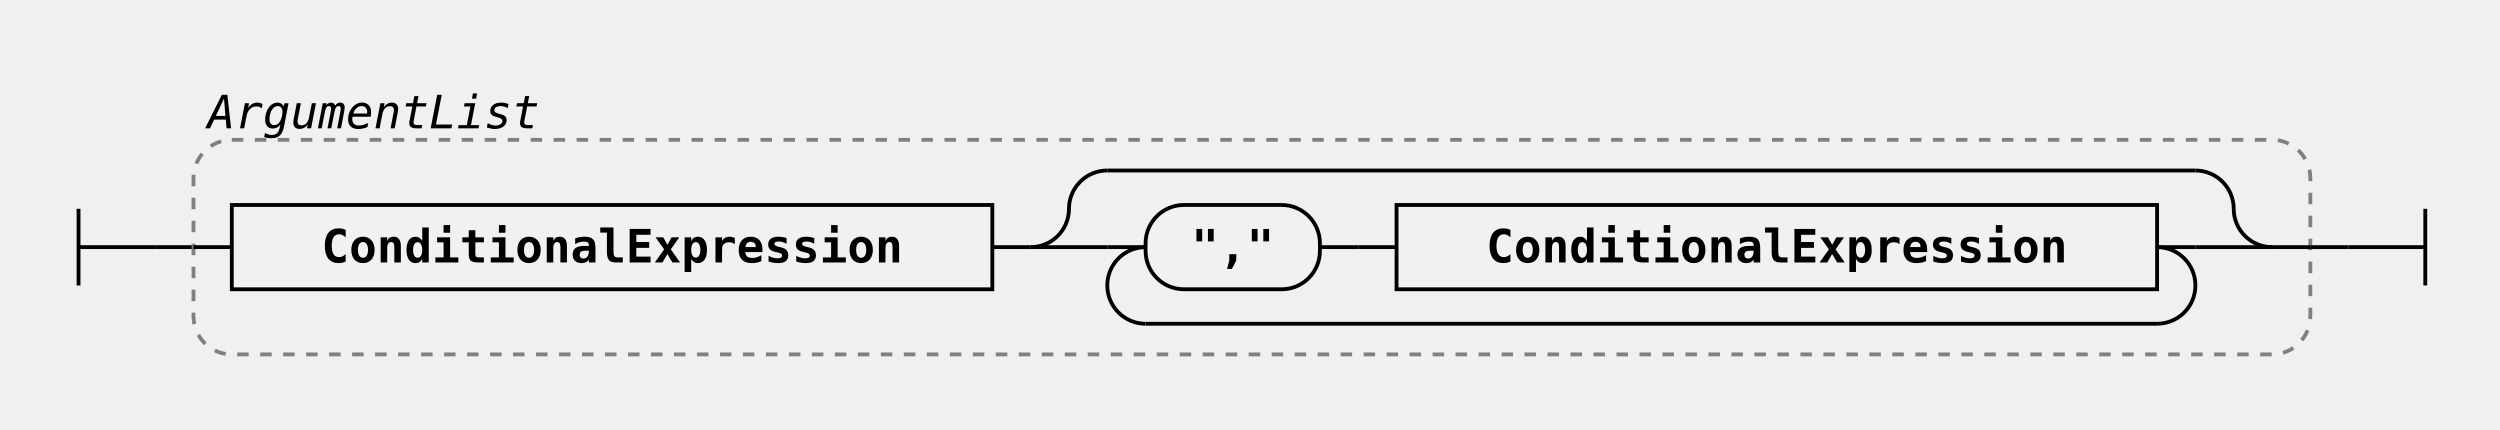
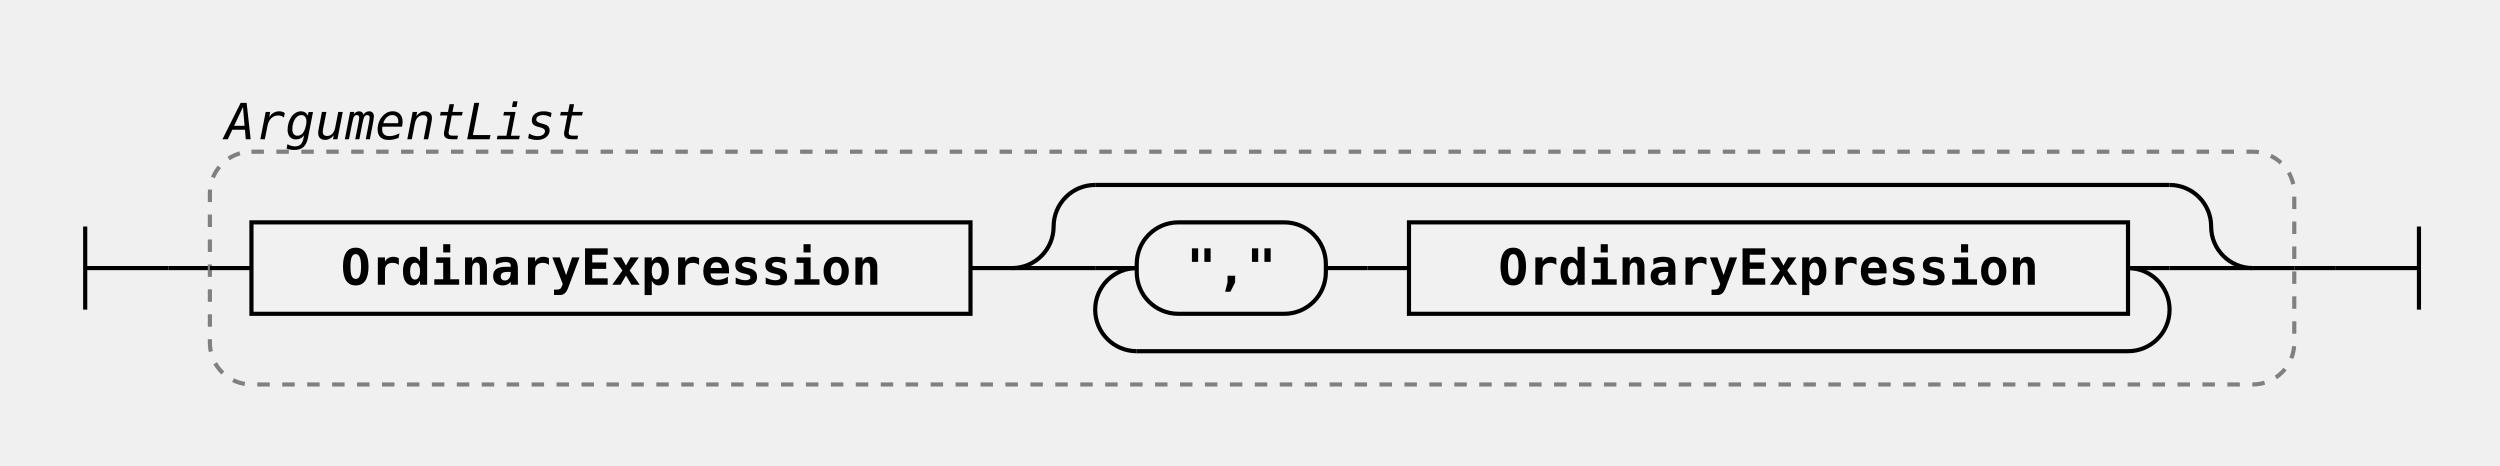
- <svg xmlns="http://www.w3.org/2000/svg" class="railroad-diagram" width="652.5" height="112" viewBox="0 0 652.5 112">
+ <svg xmlns="http://www.w3.org/2000/svg" class="railroad-diagram" width="601.5" height="112" viewBox="0 0 601.5 112">
  <g transform="translate(.5 .5)">
    <g class="Start">
      <path d="M20 54v20m0 -10h20" />
    </g>
    <path d="M40 64h10" />
    <g class="Group rule">
      <path d="M50 64h0" />
-       <path d="M602.5 64h0" />
-       <rect x="50" y="36" width="552.5" height="56" rx="10" ry="10" class="group-box" />
+       <path d="M551.5 64h0" />
+       <rect x="50" y="36" width="501.5" height="56" rx="10" ry="10" class="group-box" />
      <g class="Sequence">
        <path d="M50 64h10" />
-         <path d="M592.5 64h10" />
-         <path d="M258.5 64h10" />
+         <path d="M541.5 64h10" />
+         <path d="M233 64h10" />
        <g class="non-terminal rule-ref">
          <path d="M60 64h0" />
-           <path d="M258.5 64h0" />
-           <rect x="60" y="53" width="198.5" height="22" />
-           <text x="159.25" y="68">ConditionalExpression</text>
+           <path d="M233 64h0" />
+           <rect x="60" y="53" width="173" height="22" />
+           <text x="146.5" y="68">OrdinaryExpression</text>
        </g>
        <g class="Choice">
-           <path d="M268.5 64h0" />
-           <path d="M592.5 64h0" />
-           <path d="M268.5 64a10 10 0 0 0 10 -10v0a10 10 0 0 1 10 -10" />
+           <path d="M243 64h0" />
+           <path d="M541.5 64h0" />
+           <path d="M243 64a10 10 0 0 0 10 -10v0a10 10 0 0 1 10 -10" />
          <g class="Skip">
-             <path d="M288.5 44h284" />
+             <path d="M263 44h258.5" />
          </g>
-           <path d="M572.5 44a10 10 0 0 1 10 10v0a10 10 0 0 0 10 10" />
-           <path d="M268.5 64h20" />
+           <path d="M521.5 44a10 10 0 0 1 10 10v0a10 10 0 0 0 10 10" />
+           <path d="M243 64h20" />
          <g class="OneOrMore">
-             <path d="M288.5 64h0" />
-             <path d="M572.5 64h0" />
-             <path d="M298.5 64a10 10 0 0 0 -10 10v0a10 10 0 0 0 10 10" />
+             <path d="M263 64h0" />
+             <path d="M521.5 64h0" />
+             <path d="M273 64a10 10 0 0 0 -10 10v0a10 10 0 0 0 10 10" />
            <g class="Skip">
-               <path d="M298.5 84h264" />
+               <path d="M273 84h238.5" />
            </g>
-             <path d="M562.5 84a10 10 0 0 0 10 -10v0a10 10 0 0 0 -10 -10" />
-             <path d="M288.5 64h10" />
-             <path d="M562.5 64h10" />
+             <path d="M511.5 84a10 10 0 0 0 10 -10v0a10 10 0 0 0 -10 -10" />
+             <path d="M263 64h10" />
+             <path d="M511.5 64h10" />
            <g class="Sequence">
-               <path d="M298.5 64h0" />
-               <path d="M562.5 64h0" />
-               <path d="M344 64h10" />
+               <path d="M273 64h0" />
+               <path d="M511.5 64h0" />
+               <path d="M318.5 64h10" />
              <g class="terminal literal">
-                 <path d="M298.5 64h0" />
-                 <path d="M344 64h0" />
-                 <rect x="298.5" y="53" width="45.5" height="22" rx="10" ry="10" />
-                 <text x="321.25" y="68">","</text>
+                 <path d="M273 64h0" />
+                 <path d="M318.5 64h0" />
+                 <rect x="273" y="53" width="45.5" height="22" rx="10" ry="10" />
+                 <text x="295.75" y="68">","</text>
              </g>
-               <path d="M354 64h10" />
+               <path d="M328.5 64h10" />
              <g class="non-terminal rule-ref">
-                 <path d="M364 64h0" />
-                 <path d="M562.5 64h0" />
-                 <rect x="364" y="53" width="198.5" height="22" />
-                 <text x="463.25" y="68">ConditionalExpression</text>
+                 <path d="M338.5 64h0" />
+                 <path d="M511.5 64h0" />
+                 <rect x="338.5" y="53" width="173" height="22" />
+                 <text x="425" y="68">OrdinaryExpression</text>
              </g>
            </g>
          </g>
-           <path d="M572.5 64h20" />
+           <path d="M521.5 64h20" />
        </g>
      </g>
      <g class="comment">
        <path d="M50 28h0" />
        <path d="M144 28h0" />
        <text x="97" y="33" class="comment">ArgumentList</text>
      </g>
    </g>
-     <path d="M602.5 64h10" />
-     <path class="End" d="M 612.5 64 h 20 m 0 -10 v 20" />
+     <path d="M551.5 64h10" />
+     <path class="End" d="M 561.5 64 h 20 m 0 -10 v 20" />
  </g>
  <style>.ruleId {
  color: black;
  font-weight: bold;
}

.mainRule {}

.subRule {}

.subRuleAnchor {
  /* font-weight: bolder; */
  /* fill: green; */
  /* font-size: 110%;
  font-style: normal */
}

.parent {
  font-family: Verdana, Arial, Helvetica, sans-serif;
  font-size: 14px;
}

/* , .railroad-diagram */
.svg {
  display: flex;
  align-items: center;
  justify-content: center;
}

.test {
  background-color: lightgoldenrodyellow;
}


/* --------------------------------- svg styles ---------------------------------------- */

/* tspan {
  fill: blue
} */

svg.railroad-diagram {
  /*background-color: hsl(30,20%,95%);*/
  background-color: white;
}

.railroad-diagram path {
  stroke-width: 1;
  stroke: black;
  fill: rgba(0, 0, 0, 0);
}

text {
  font: bold 12px monospace;
  text-anchor: middle;
  white-space: pre;
}

text.diagram-text {
  font-size: 12px;
}

text.diagram-arrow {
  font-size: 14px;
}

text.label {
  text-anchor: start;
}

text.comment {
  font: italic 12px monospace;
}

g.non-terminal text {
  /*font-style: italic;*/
}

rect {
  stroke-width: 1;
  stroke: black;
  fill: rgb(241, 241, 241);
}

rect.group-box {
  stroke: gray;
  stroke-dasharray: 3 3;
  fill: none;
}

path.diagram-text {
  stroke-width: 3;
  stroke: black;
  fill: white;
  cursor: help;
}

.decision path {
  fill: #ccc;
}

g.diagram-text:hover path.diagram-text {
  fill: #eee;
}

text.repeat-text {
  font: italic 12px monospace;
  text-anchor: end;
}

.repeat-box&gt;rect.group-box {
  stroke: gray;
  stroke-width: 2;
  stroke-dasharray: 1 5;
  fill: none;
}

.delimiter&gt;rect.group-box {
  stroke: gray;
  stroke-width: 2;
  stroke-dasharray: 1 5;
  fill: none;
}</style>
</svg>
